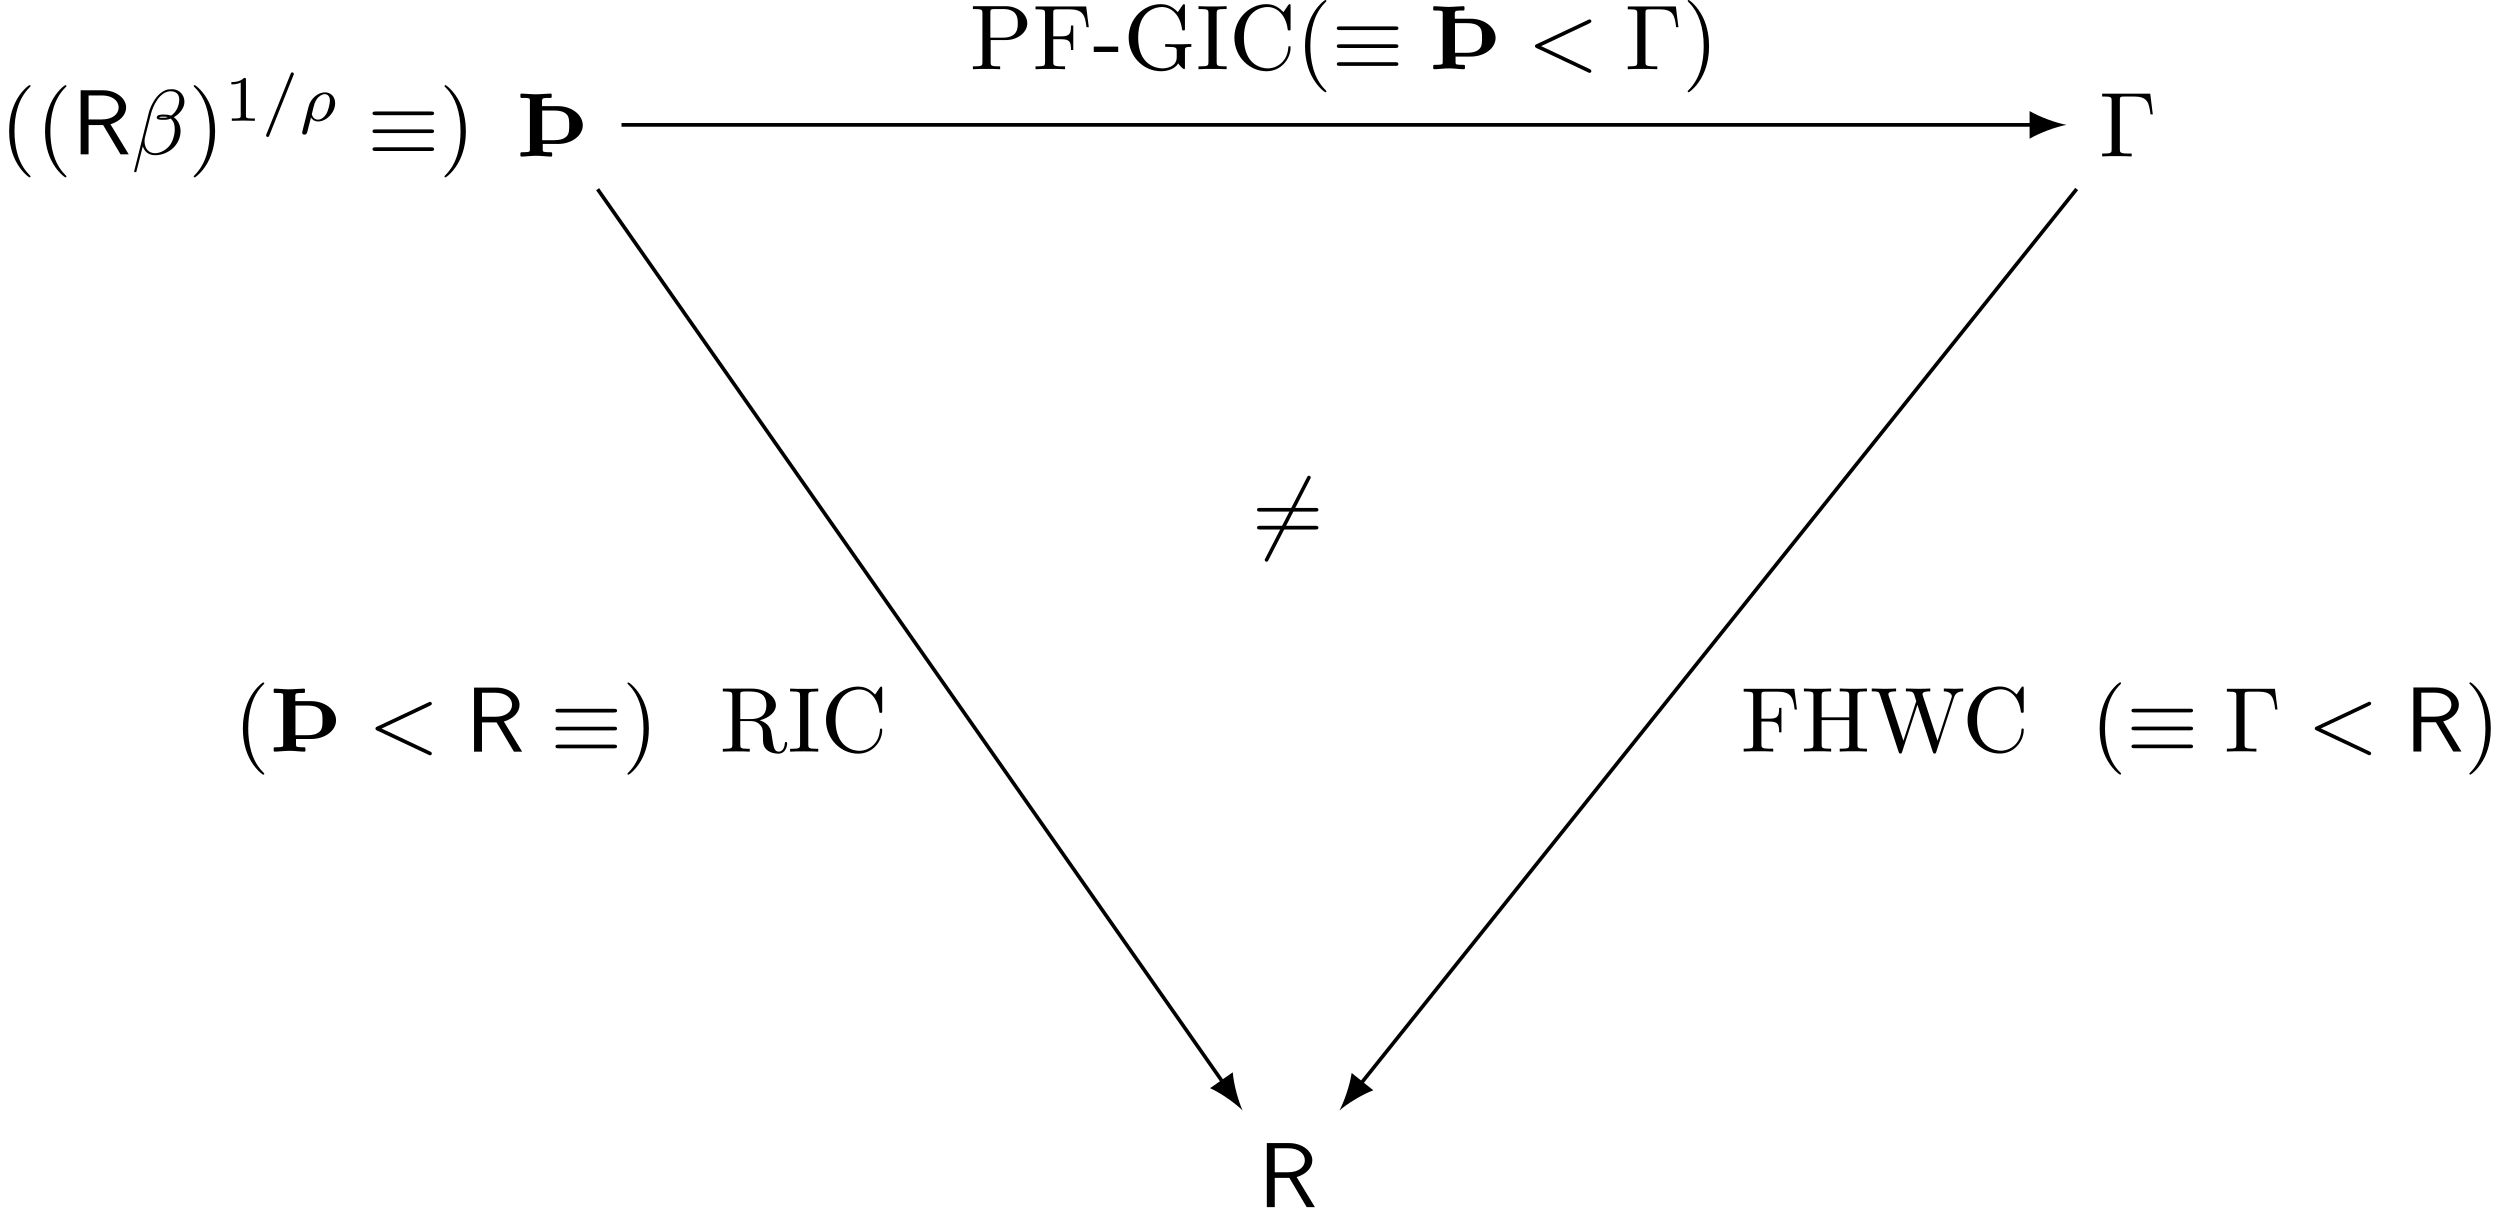
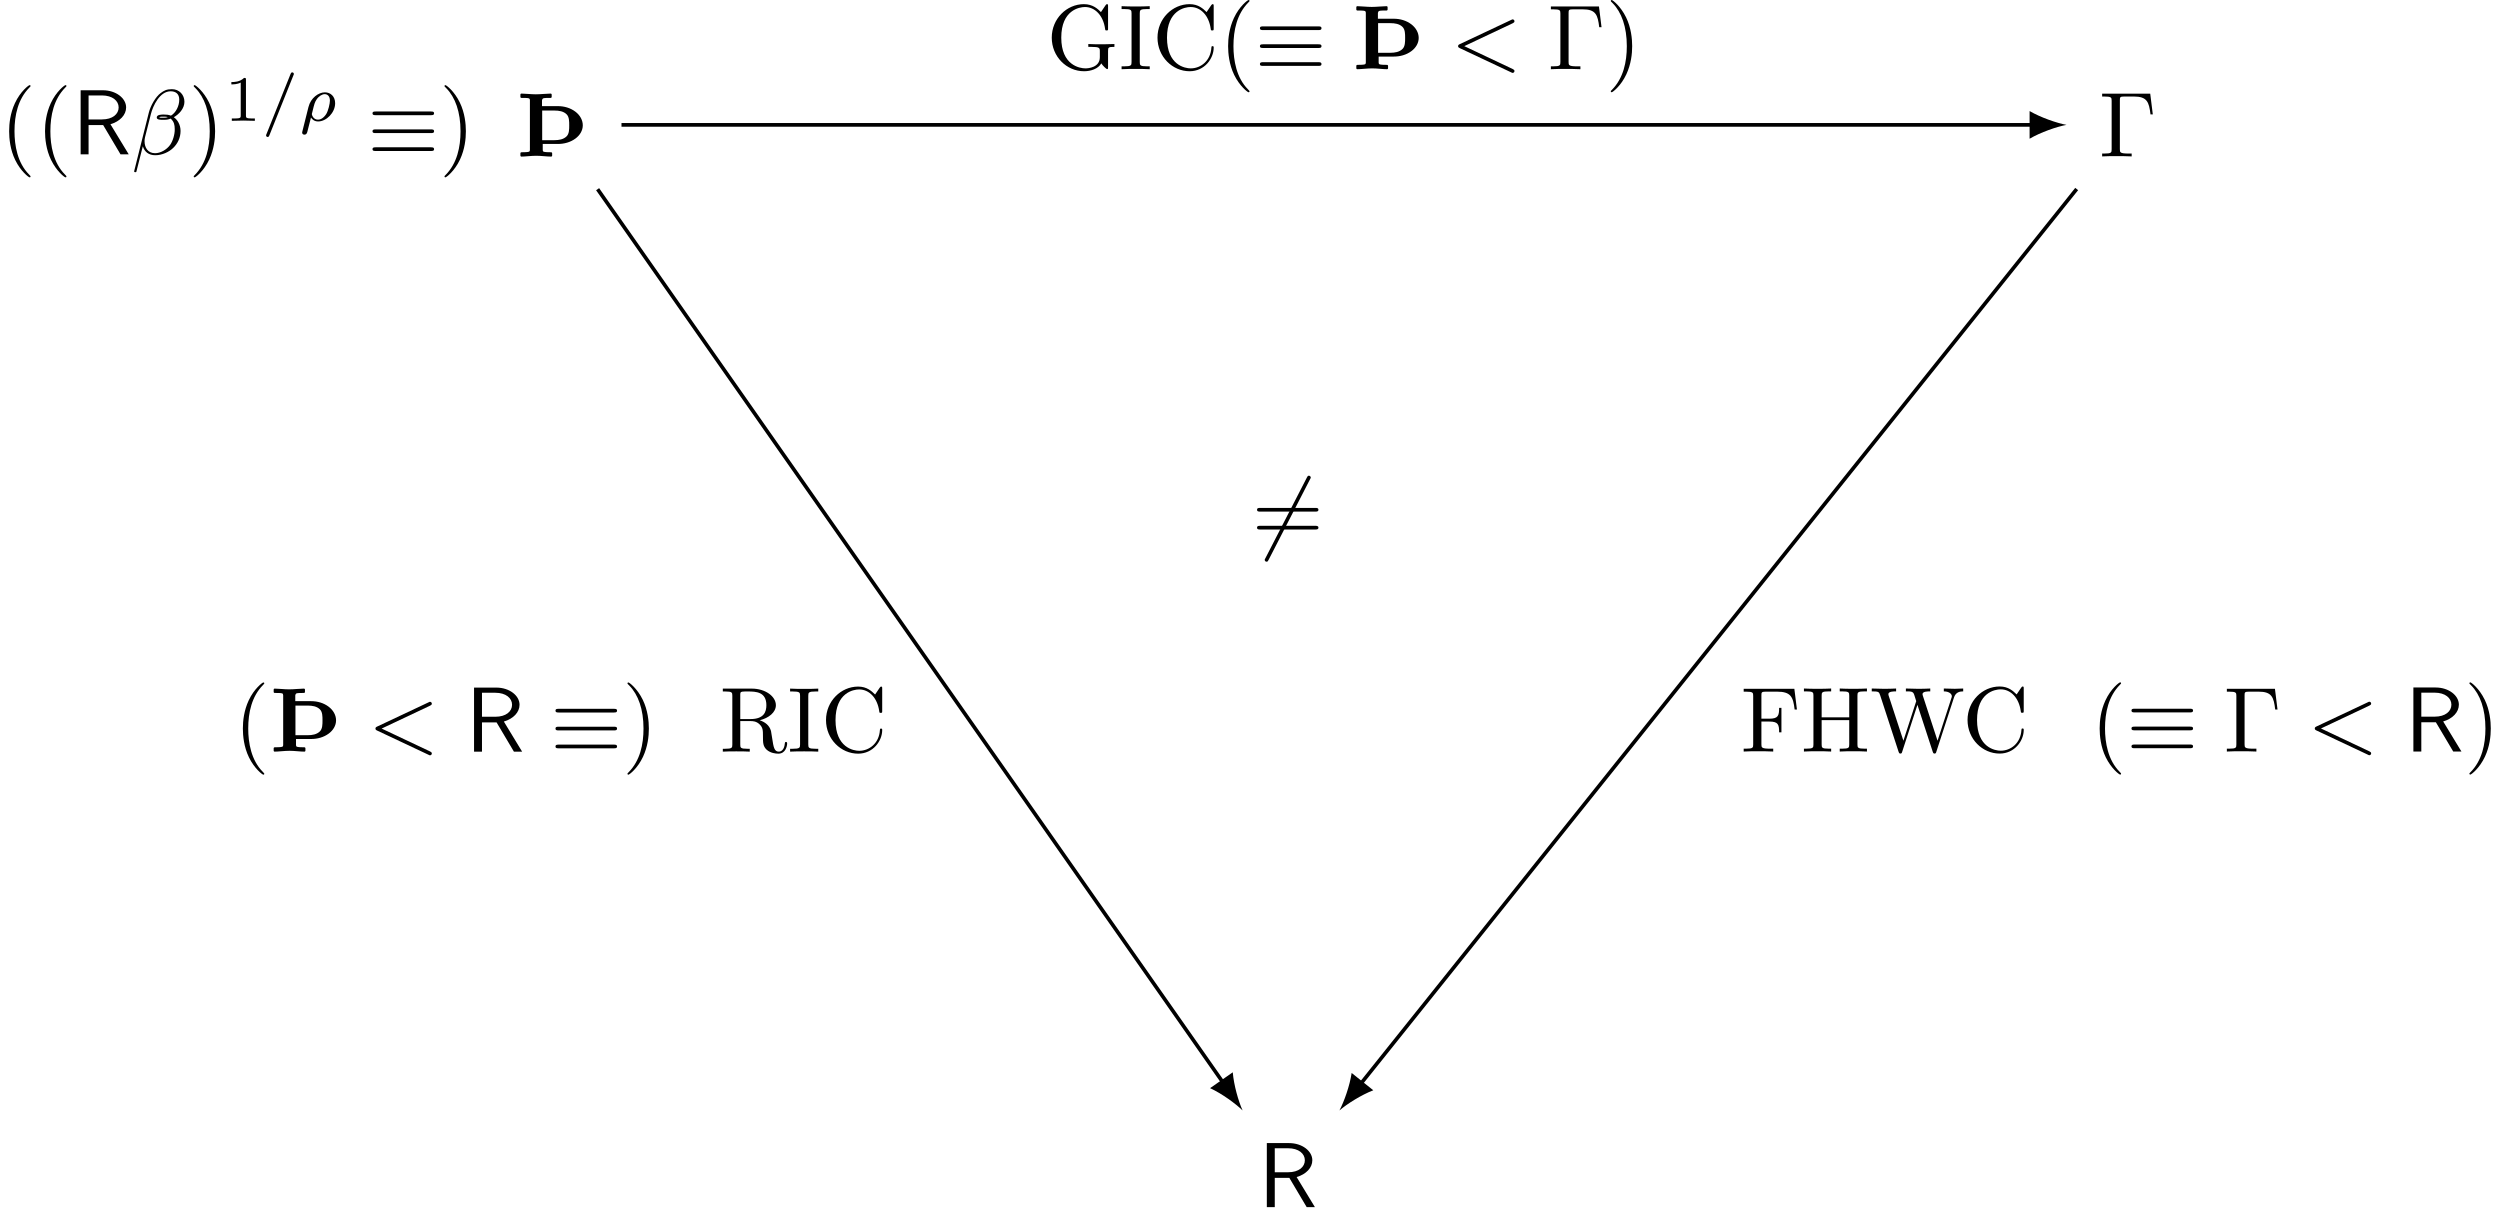
<svg xmlns="http://www.w3.org/2000/svg" version="1.1" width="269.914pt" height="130.329pt" viewBox="-65.846 -65.845 269.914 130.329">
  <defs />
  <g id="page1">
    <g transform="matrix(1 0 0 1 -3.91586 3.4247)">
      <path d="M-4.818-52.89C-4.957-52.841-5.316-52.831-5.634-52.831C-5.694-52.831-5.744-52.781-5.744-52.721V-52.472C-5.744-52.412-5.694-52.362-5.634-52.362C-5.236-52.362-4.568-52.452-4.031-52.452S-2.885-52.362-2.427-52.362C-2.367-52.362-2.317-52.412-2.317-52.472V-52.721C-2.317-52.781-2.367-52.831-2.427-52.831C-2.735-52.831-3.094-52.841-3.234-52.89C-3.293-52.91-3.333-52.98-3.333-53.1V-53.727H-1.699C-1.022-53.727-.344-53.907 .204-54.315C.662-54.654 .991-55.162 .991-55.74S.672-56.846 .204-57.204C-.344-57.623-1.022-57.812-1.699-57.812H-3.413V-58.44C-3.393-58.549-3.353-58.619-3.293-58.649C-3.154-58.699-2.795-58.699-2.476-58.699C-2.417-58.699-2.367-58.748-2.367-58.808V-59.057C-2.367-59.117-2.417-59.167-2.476-59.167C-2.875-59.167-3.542-59.087-4.08-59.087C-4.598-59.087-5.246-59.167-5.634-59.167C-5.694-59.167-5.744-59.117-5.744-59.057V-58.808C-5.744-58.748-5.694-58.699-5.634-58.699C-5.316-58.699-4.957-58.699-4.818-58.649C-4.758-58.619-4.718-58.549-4.718-58.44V-53.1C-4.718-52.98-4.758-52.91-4.818-52.89ZM-.753-56.925C-.474-56.646-.474-56.168-.474-55.74S-.474-54.833-.753-54.554C-1.092-54.215-1.59-54.136-2.068-54.136H-3.393V-57.334H-2.068C-1.59-57.334-1.092-57.264-.753-56.925Z" />
    </g>
    <g transform="matrix(1 0 0 1 166.9674 3.4039)">
      <path d="M-.663-59.137H-5.854V-58.828H-5.615C-4.847-58.828-4.828-58.719-4.828-58.36V-53.14C-4.828-52.781-4.847-52.671-5.615-52.671H-5.854V-52.362C-5.505-52.392-4.728-52.392-4.339-52.392C-3.931-52.392-3.024-52.392-2.666-52.362V-52.671H-2.994C-3.941-52.671-3.941-52.801-3.941-53.149V-58.43C-3.941-58.758-3.921-58.828-3.453-58.828H-2.427C-1.002-58.828-.793-58.24-.633-56.895H-.384L-.663-59.137Z" />
    </g>
    <g transform="matrix(1 0 0 1 -59.66316 3.1776)">
      <path d="M-2.885-49.971C-2.885-50.001-2.885-50.021-3.054-50.191C-4.3-51.446-4.618-53.329-4.618-54.853C-4.618-56.587-4.24-58.32-3.014-59.565C-2.885-59.685-2.885-59.705-2.885-59.735C-2.885-59.805-2.925-59.834-2.984-59.834C-3.084-59.834-3.981-59.157-4.568-57.892C-5.077-56.796-5.196-55.69-5.196-54.853C-5.196-54.076-5.087-52.871-4.539-51.745C-3.941-50.519-3.084-49.872-2.984-49.872C-2.925-49.872-2.885-49.902-2.885-49.971Z" />
      <path d="M.99-49.971C.99-50.001 .99-50.021 .82-50.191C-.425-51.446-.744-53.329-.744-54.853C-.744-56.587-.365-58.32 .86-59.565C.99-59.685 .99-59.705 .99-59.735C.99-59.805 .95-59.834 .89-59.834C.79-59.834-.106-59.157-.694-57.892C-1.202-56.796-1.322-55.69-1.322-54.853C-1.322-54.076-1.212-52.871-.664-51.745C-.066-50.519 .79-49.872 .89-49.872C.95-49.872 .99-49.902 .99-49.971Z" />
      <path d="M5.741-55.61C6.767-55.909 7.434-56.616 7.434-57.423C7.434-58.41 6.348-59.277 4.924-59.277H2.523V-52.362H3.38V-55.521H4.954L6.827-52.362H7.713L5.741-55.61ZM3.38-56.128V-58.719H4.814C5.97-58.719 6.627-58.131 6.627-57.423S5.99-56.128 4.814-56.128H3.38Z" />
      <path d="M13.729-58.031C13.729-58.778 13.181-59.396 12.374-59.396C11.796-59.396 11.517-59.237 11.169-58.978C10.621-58.579 10.073-57.613 9.883-56.856L8.299-50.529C8.289-50.489 8.339-50.43 8.419-50.43S8.529-50.45 8.539-50.479L9.236-53.229C9.425-52.631 9.864-52.263 10.591-52.263S12.065-52.611 12.514-53.05C12.992-53.508 13.311-54.146 13.311-54.883C13.311-55.6 12.942-56.118 12.583-56.367C13.161-56.696 13.729-57.314 13.729-58.031ZM11.936-56.377C11.806-56.328 11.697-56.308 11.458-56.308C11.318-56.308 11.119-56.298 11.019-56.347C11.039-56.447 11.398-56.427 11.507-56.427C11.717-56.427 11.806-56.427 11.936-56.377ZM13.171-58.26C13.171-57.563 12.793-56.846 12.275-56.537C12.006-56.636 11.806-56.656 11.507-56.656C11.298-56.656 10.74-56.666 10.74-56.338C10.73-56.059 11.248-56.088 11.428-56.088C11.796-56.088 11.946-56.098 12.245-56.218C12.623-55.859 12.673-55.55 12.683-55.092C12.703-54.514 12.464-53.767 12.185-53.379C11.796-52.841 11.129-52.482 10.561-52.482C9.804-52.482 9.425-53.06 9.425-53.767C9.425-53.867 9.425-54.016 9.475-54.206L10.113-56.726C10.332-57.583 11.049-59.167 12.245-59.167C12.822-59.167 13.171-58.858 13.171-58.26Z" />
      <path d="M17.041-54.853C17.041-55.63 16.931-56.836 16.383-57.961C15.785-59.187 14.929-59.834 14.829-59.834C14.769-59.834 14.729-59.795 14.729-59.735C14.729-59.705 14.729-59.685 14.919-59.506C15.895-58.519 16.463-56.935 16.463-54.853C16.463-53.149 16.094-51.396 14.859-50.141C14.729-50.021 14.729-50.001 14.729-49.971C14.729-49.912 14.769-49.872 14.829-49.872C14.929-49.872 15.825-50.549 16.413-51.814C16.921-52.91 17.041-54.016 17.041-54.853Z" />
      <path d="M20.372-60.413C20.372-60.601 20.358-60.608 20.163-60.608C19.717-60.169 19.082-60.162 18.796-60.162V-59.911C18.963-59.911 19.424-59.911 19.807-60.106V-56.55C19.807-56.32 19.807-56.229 19.11-56.229H18.845V-55.978C18.97-55.985 19.828-56.006 20.086-56.006C20.302-56.006 21.181-55.985 21.334-55.978V-56.229H21.069C20.372-56.229 20.372-56.32 20.372-56.55V-60.413Z" />
      <path d="M25.501-60.901C25.543-60.992 25.543-61.006 25.543-61.034C25.543-61.145 25.452-61.208 25.375-61.208C25.257-61.208 25.222-61.124 25.187-61.034L22.586-54.541C22.544-54.451 22.544-54.437 22.544-54.409C22.544-54.297 22.635-54.234 22.711-54.234C22.83-54.234 22.865-54.318 22.9-54.409L25.501-60.901Z" />
      <path d="M26.466-54.855C26.438-54.75 26.438-54.716 26.438-54.709C26.438-54.555 26.563-54.485 26.675-54.485C26.926-54.485 26.982-54.695 27.03-54.918C27.128-55.28 27.323-56.075 27.393-56.34C27.456-56.236 27.679-55.908 28.16-55.908C29.053-55.908 30.001-56.857 30.001-57.875C30.001-58.614 29.506-59.053 28.893-59.053C28.209-59.053 27.365-58.454 27.121-57.47L26.466-54.855ZM28.153-56.103C27.637-56.103 27.484-56.619 27.484-56.71C27.484-56.724 27.526-56.877 27.547-56.961C27.756-57.819 27.798-57.979 28-58.286C28.251-58.656 28.6-58.858 28.879-58.858C29.164-58.858 29.436-58.656 29.436-58.154C29.436-57.833 29.255-57.059 29.039-56.71C28.718-56.215 28.369-56.103 28.153-56.103Z" />
      <path d="M40.322-56.587C40.492-56.587 40.681-56.587 40.681-56.786S40.502-56.985 40.332-56.985H34.385C34.215-56.985 34.036-56.985 34.036-56.786S34.235-56.587 34.395-56.587H40.322ZM40.332-52.721C40.502-52.721 40.681-52.721 40.681-52.92S40.492-53.12 40.322-53.12H34.395C34.235-53.12 34.036-53.12 34.036-52.92S34.215-52.721 34.385-52.721H40.332ZM40.332-54.654C40.502-54.654 40.681-54.654 40.681-54.853S40.502-55.052 40.332-55.052H34.385C34.215-55.052 34.036-55.052 34.036-54.853S34.215-54.654 34.385-54.654H40.332Z" />
      <path d="M44.116-54.853C44.116-55.63 44.006-56.836 43.458-57.961C42.861-59.187 42.004-59.834 41.904-59.834C41.844-59.834 41.805-59.795 41.805-59.735C41.805-59.705 41.805-59.685 41.994-59.506C42.97-58.519 43.538-56.935 43.538-54.853C43.538-53.149 43.169-51.396 41.934-50.141C41.805-50.021 41.805-50.001 41.805-49.971C41.805-49.912 41.844-49.872 41.904-49.872C42.004-49.872 42.9-50.549 43.488-51.814C43.996-52.91 44.116-54.016 44.116-54.853Z" />
    </g>
    <g transform="matrix(1 0 0 1 76.15404 116.8466)">
      <path d="M-2.008-55.61C-.982-55.909-.314-56.616-.314-57.423C-.314-58.41-1.4-59.277-2.825-59.277H-5.226V-52.362H-4.369V-55.521H-2.795L-.922-52.362H-.035L-2.008-55.61ZM-4.369-56.128V-58.719H-2.935C-1.779-58.719-1.121-58.131-1.121-57.423S-1.759-56.128-2.935-56.128H-4.369Z" />
    </g>
    <g transform="matrix(1 0 0 1 75.49674 45.01091)">
      <path d="M.094-59.107C.174-59.247 .174-59.267 .174-59.296C.174-59.366 .114-59.496-.026-59.496C-.145-59.496-.175-59.436-.245-59.296L-4.718-50.599C-4.798-50.46-4.798-50.44-4.798-50.41C-4.798-50.33-4.728-50.211-4.598-50.211C-4.479-50.211-4.449-50.27-4.379-50.41L.094-59.107Z" />
      <path d="M.662-55.62C.811-55.62 1.001-55.62 1.001-55.819S.811-56.019 .672-56.019H-5.296C-5.435-56.019-5.625-56.019-5.625-55.819S-5.435-55.62-5.286-55.62H.662ZM.672-53.687C.811-53.687 1.001-53.687 1.001-53.887S.811-54.086 .662-54.086H-5.286C-5.435-54.086-5.625-54.086-5.625-53.887S-5.435-53.687-5.296-53.687H.672Z" />
    </g>
    <path d="M1.254-52.363H153.68" stroke="#000" fill="none" stroke-width=".399" stroke-miterlimit="10" />
    <path d="M157.266-52.363C156.203-52.562 154.477-53.16 153.281-53.855V-50.867C154.477-51.566 156.203-52.164 157.266-52.363" />
-     <g transform="matrix(1 0 0 1 45.03024 -6.0105)">
-       <path d="M-3.921-55.511H-2.237C-1.042-55.511 .034-56.318 .034-57.314C.034-58.29-.952-59.167-2.317-59.167H-5.834V-58.858H-5.595C-4.828-58.858-4.808-58.748-4.808-58.39V-53.14C-4.808-52.781-4.828-52.671-5.595-52.671H-5.834V-52.362C-5.485-52.392-4.748-52.392-4.369-52.392S-3.243-52.392-2.895-52.362V-52.671H-3.134C-3.901-52.671-3.921-52.781-3.921-53.14V-55.511ZM-3.951-55.77V-58.46C-3.951-58.788-3.931-58.858-3.463-58.858H-2.576C-.992-58.858-.992-57.802-.992-57.314C-.992-56.846-.992-55.77-2.576-55.77H-3.951Z" />
-       <path d="M6.396-59.137H.926V-58.828H1.166C1.933-58.828 1.953-58.719 1.953-58.36V-53.14C1.953-52.781 1.933-52.671 1.166-52.671H.926V-52.362C1.275-52.392 2.052-52.392 2.441-52.392C2.849-52.392 3.756-52.392 4.115-52.362V-52.671H3.786C2.839-52.671 2.839-52.801 2.839-53.149V-55.6H3.696C4.652-55.6 4.752-55.281 4.752-54.435H5.001V-57.075H4.752C4.752-56.238 4.652-55.909 3.696-55.909H2.839V-58.43C2.839-58.758 2.859-58.828 3.327-58.828H4.523C6.017-58.828 6.266-58.27 6.426-56.895H6.675L6.396-59.137Z" />
-       <path d="M9.851-54.225V-54.803H7.211V-54.225H9.851Z" />
-       <path d="M16.33-52.99C16.459-52.771 16.858-52.372 16.967-52.372C17.057-52.372 17.057-52.452 17.057-52.602V-54.335C17.057-54.724 17.097-54.773 17.745-54.773V-55.082C17.376-55.072 16.828-55.052 16.529-55.052C16.131-55.052 15.284-55.052 14.925-55.082V-54.773H15.244C16.141-54.773 16.17-54.664 16.17-54.295V-53.658C16.17-52.542 14.905-52.452 14.626-52.452C13.979-52.452 12.006-52.801 12.006-55.77C12.006-58.748 13.969-59.077 14.566-59.077C15.632-59.077 16.539-58.181 16.738-56.716C16.758-56.577 16.758-56.547 16.898-56.547C17.057-56.547 17.057-56.577 17.057-56.786V-59.147C17.057-59.316 17.057-59.386 16.948-59.386C16.908-59.386 16.868-59.386 16.788-59.267L16.29-58.529C15.971-58.848 15.433-59.386 14.447-59.386C12.594-59.386 10.98-57.812 10.98-55.77S12.574-52.143 14.467-52.143C15.194-52.143 15.991-52.402 16.33-52.99Z" />
-       <path d="M20.482-58.39C20.482-58.748 20.511-58.858 21.298-58.858H21.557V-59.167C21.209-59.137 20.422-59.137 20.043-59.137C19.655-59.137 18.868-59.137 18.519-59.167V-58.858H18.778C19.565-58.858 19.595-58.748 19.595-58.39V-53.14C19.595-52.781 19.565-52.671 18.778-52.671H18.519V-52.362C18.868-52.392 19.655-52.392 20.033-52.392C20.422-52.392 21.209-52.392 21.557-52.362V-52.671H21.298C20.511-52.671 20.482-52.781 20.482-53.14V-58.39Z" />
-       <path d="M22.395-55.77C22.395-53.707 24.009-52.143 25.862-52.143C27.486-52.143 28.463-53.528 28.463-54.684C28.463-54.783 28.463-54.853 28.333-54.853C28.224-54.853 28.224-54.793 28.214-54.694C28.134-53.269 27.068-52.452 25.982-52.452C25.374-52.452 23.422-52.791 23.422-55.76C23.422-58.739 25.364-59.077 25.972-59.077C27.058-59.077 27.945-58.171 28.144-56.716C28.164-56.577 28.164-56.547 28.303-56.547C28.463-56.547 28.463-56.577 28.463-56.786V-59.147C28.463-59.316 28.463-59.386 28.353-59.386C28.313-59.386 28.273-59.386 28.194-59.267L27.696-58.529C27.327-58.888 26.819-59.386 25.862-59.386C23.999-59.386 22.395-57.802 22.395-55.77Z" />
-       <path d="M32.33-49.971C32.33-50.001 32.33-50.021 32.161-50.191C30.916-51.446 30.597-53.329 30.597-54.853C30.597-56.587 30.975-58.32 32.201-59.565C32.33-59.685 32.33-59.705 32.33-59.735C32.33-59.805 32.291-59.834 32.231-59.834C32.131-59.834 31.235-59.157 30.647-57.892C30.139-56.796 30.019-55.69 30.019-54.853C30.019-54.076 30.129-52.871 30.677-51.745C31.274-50.519 32.131-49.872 32.231-49.872C32.291-49.872 32.33-49.902 32.33-49.971Z" />
-       <path d="M39.742-56.587C39.911-56.587 40.1-56.587 40.1-56.786S39.921-56.985 39.751-56.985H33.804C33.634-56.985 33.455-56.985 33.455-56.786S33.654-56.587 33.814-56.587H39.742ZM39.751-52.721C39.921-52.721 40.1-52.721 40.1-52.92S39.911-53.12 39.742-53.12H33.814C33.654-53.12 33.455-53.12 33.455-52.92S33.634-52.721 33.804-52.721H39.751ZM39.751-54.654C39.921-54.654 40.1-54.654 40.1-54.853S39.921-55.052 39.751-55.052H33.804C33.634-55.052 33.455-55.052 33.455-54.853S33.634-54.654 33.804-54.654H39.751Z" />
-       <path d="M44.788-52.89C44.649-52.841 44.29-52.831 43.971-52.831C43.911-52.831 43.862-52.781 43.862-52.721V-52.472C43.862-52.412 43.911-52.362 43.971-52.362C44.37-52.362 45.037-52.452 45.575-52.452S46.721-52.362 47.179-52.362C47.239-52.362 47.289-52.412 47.289-52.472V-52.721C47.289-52.781 47.239-52.831 47.179-52.831C46.87-52.831 46.512-52.841 46.372-52.89C46.312-52.91 46.273-52.98 46.273-53.1V-53.727H47.906C48.584-53.727 49.261-53.907 49.809-54.315C50.268-54.654 50.596-55.162 50.596-55.74S50.278-56.846 49.809-57.204C49.261-57.623 48.584-57.812 47.906-57.812H46.193V-58.44C46.213-58.549 46.253-58.619 46.312-58.649C46.452-58.699 46.811-58.699 47.129-58.699C47.189-58.699 47.239-58.748 47.239-58.808V-59.057C47.239-59.117 47.189-59.167 47.129-59.167C46.731-59.167 46.063-59.087 45.525-59.087C45.007-59.087 44.36-59.167 43.971-59.167C43.911-59.167 43.862-59.117 43.862-59.057V-58.808C43.862-58.748 43.911-58.699 43.971-58.699C44.29-58.699 44.649-58.699 44.788-58.649C44.848-58.619 44.888-58.549 44.888-58.44V-53.1C44.888-52.98 44.848-52.91 44.788-52.89ZM48.853-56.925C49.132-56.646 49.132-56.168 49.132-55.74S49.132-54.833 48.853-54.554C48.514-54.215 48.016-54.136 47.538-54.136H46.213V-57.334H47.538C48.016-57.334 48.514-57.264 48.853-56.925Z" />
-       <path d="M60.747-57.324C60.867-57.384 60.936-57.433 60.936-57.543S60.847-57.742 60.737-57.742C60.707-57.742 60.687-57.742 60.558-57.673L55.038-55.072C54.929-55.022 54.849-54.973 54.849-54.853S54.929-54.684 55.038-54.634L60.558-52.034C60.687-51.964 60.707-51.964 60.737-51.964C60.847-51.964 60.936-52.054 60.936-52.163S60.867-52.323 60.747-52.382L55.517-54.853L60.747-57.324Z" />
-       <path d="M70.058-59.137H64.867V-58.828H65.106C65.873-58.828 65.893-58.719 65.893-58.36V-53.14C65.893-52.781 65.873-52.671 65.106-52.671H64.867V-52.362C65.216-52.392 65.993-52.392 66.381-52.392C66.79-52.392 67.696-52.392 68.055-52.362V-52.671H67.726C66.78-52.671 66.78-52.801 66.78-53.149V-58.43C66.78-58.758 66.8-58.828 67.268-58.828H68.294C69.719-58.828 69.928-58.24 70.088-56.895H70.337L70.058-59.137Z" />
-       <path d="M73.644-54.853C73.644-55.63 73.535-56.836 72.987-57.961C72.389-59.187 71.532-59.834 71.433-59.834C71.373-59.834 71.333-59.795 71.333-59.735C71.333-59.705 71.333-59.685 71.522-59.506C72.499-58.519 73.066-56.935 73.066-54.853C73.066-53.149 72.698-51.396 71.462-50.141C71.333-50.021 71.333-50.001 71.333-49.971C71.333-49.912 71.373-49.872 71.433-49.872C71.532-49.872 72.429-50.549 73.017-51.814C73.525-52.91 73.644-54.016 73.644-54.853Z" />
+     <g transform="matrix(1 0 0 1 53.33264 -6.0105)">
+       <path d="M-.275-52.99C-.145-52.771 .253-52.372 .363-52.372C.453-52.372 .453-52.452 .453-52.602V-54.335C.453-54.724 .493-54.773 1.14-54.773V-55.082C.771-55.072 .224-55.052-.075-55.052C-.474-55.052-1.321-55.052-1.679-55.082V-54.773H-1.361C-.464-54.773-.434-54.664-.434-54.295V-53.658C-.434-52.542-1.699-52.452-1.978-52.452C-2.626-52.452-4.598-52.801-4.598-55.77C-4.598-58.748-2.636-59.077-2.038-59.077C-.972-59.077-.065-58.181 .134-56.716C.154-56.577 .154-56.547 .293-56.547C.453-56.547 .453-56.577 .453-56.786V-59.147C.453-59.316 .453-59.386 .343-59.386C.303-59.386 .263-59.386 .184-59.267L-.314-58.529C-.633-58.848-1.171-59.386-2.158-59.386C-4.011-59.386-5.625-57.812-5.625-55.77S-4.031-52.143-2.138-52.143C-1.41-52.143-.613-52.402-.275-52.99Z" />
+       <path d="M3.877-58.39C3.877-58.748 3.907-58.858 4.694-58.858H4.953V-59.167C4.604-59.137 3.817-59.137 3.439-59.137C3.05-59.137 2.263-59.137 1.914-59.167V-58.858H2.173C2.961-58.858 2.99-58.748 2.99-58.39V-53.14C2.99-52.781 2.961-52.671 2.173-52.671H1.914V-52.362C2.263-52.392 3.05-52.392 3.429-52.392C3.817-52.392 4.604-52.392 4.953-52.362V-52.671H4.694C3.907-52.671 3.877-52.781 3.877-53.14V-58.39Z" />
+       <path d="M5.791-55.77C5.791-53.707 7.405-52.143 9.258-52.143C10.882-52.143 11.858-53.528 11.858-54.684C11.858-54.783 11.858-54.853 11.729-54.853C11.619-54.853 11.619-54.793 11.609-54.694C11.529-53.269 10.463-52.452 9.378-52.452C8.77-52.452 6.817-52.791 6.817-55.76C6.817-58.739 8.76-59.077 9.368-59.077C10.454-59.077 11.34-58.171 11.539-56.716C11.559-56.577 11.559-56.547 11.699-56.547C11.858-56.547 11.858-56.577 11.858-56.786V-59.147C11.858-59.316 11.858-59.386 11.749-59.386C11.709-59.386 11.669-59.386 11.589-59.267L11.091-58.529C10.723-58.888 10.214-59.386 9.258-59.386C7.395-59.386 5.791-57.802 5.791-55.77Z" />
+       <path d="M15.726-49.971C15.726-50.001 15.726-50.021 15.557-50.191C14.311-51.446 13.992-53.329 13.992-54.853C13.992-56.587 14.371-58.32 15.596-59.565C15.726-59.685 15.726-59.705 15.726-59.735C15.726-59.805 15.686-59.834 15.626-59.834C15.527-59.834 14.63-59.157 14.042-57.892C13.534-56.796 13.415-55.69 13.415-54.853C13.415-54.076 13.524-52.871 14.072-51.745C14.67-50.519 15.527-49.872 15.626-49.872C15.686-49.872 15.726-49.902 15.726-49.971Z" />
+       <path d="M23.137-56.587C23.306-56.587 23.496-56.587 23.496-56.786S23.316-56.985 23.147-56.985H17.199C17.03-56.985 16.851-56.985 16.851-56.786S17.05-56.587 17.209-56.587H23.137ZM23.147-52.721C23.316-52.721 23.496-52.721 23.496-52.92S23.306-53.12 23.137-53.12H17.209C17.05-53.12 16.851-53.12 16.851-52.92S17.03-52.721 17.199-52.721H23.147ZM23.147-54.654C23.316-54.654 23.496-54.654 23.496-54.853S23.316-55.052 23.147-55.052H17.199C17.03-55.052 16.851-55.052 16.851-54.853S17.03-54.654 17.199-54.654H23.147Z" />
+       <path d="M28.184-52.89C28.044-52.841 27.686-52.831 27.367-52.831C27.307-52.831 27.257-52.781 27.257-52.721V-52.472C27.257-52.412 27.307-52.362 27.367-52.362C27.765-52.362 28.433-52.452 28.971-52.452S30.116-52.362 30.575-52.362C30.634-52.362 30.684-52.412 30.684-52.472V-52.721C30.684-52.781 30.634-52.831 30.575-52.831C30.266-52.831 29.907-52.841 29.768-52.89C29.708-52.91 29.668-52.98 29.668-53.1V-53.727H31.302C31.979-53.727 32.657-53.907 33.205-54.315C33.663-54.654 33.992-55.162 33.992-55.74S33.673-56.846 33.205-57.204C32.657-57.623 31.979-57.812 31.302-57.812H29.588V-58.44C29.608-58.549 29.648-58.619 29.708-58.649C29.847-58.699 30.206-58.699 30.525-58.699C30.585-58.699 30.634-58.748 30.634-58.808V-59.057C30.634-59.117 30.585-59.167 30.525-59.167C30.126-59.167 29.459-59.087 28.921-59.087C28.403-59.087 27.755-59.167 27.367-59.167C27.307-59.167 27.257-59.117 27.257-59.057V-58.808C27.257-58.748 27.307-58.699 27.367-58.699C27.686-58.699 28.044-58.699 28.184-58.649C28.243-58.619 28.283-58.549 28.283-58.44V-53.1C28.283-52.98 28.243-52.91 28.184-52.89ZM32.248-56.925C32.527-56.646 32.527-56.168 32.527-55.74S32.527-54.833 32.248-54.554C31.91-54.215 31.412-54.136 30.933-54.136H29.608V-57.334H30.933C31.412-57.334 31.91-57.264 32.248-56.925Z" />
+       <path d="M44.143-57.324C44.262-57.384 44.332-57.433 44.332-57.543S44.242-57.742 44.133-57.742C44.103-57.742 44.083-57.742 43.953-57.673L38.434-55.072C38.324-55.022 38.245-54.973 38.245-54.853S38.324-54.684 38.434-54.634L43.953-52.034C44.083-51.964 44.103-51.964 44.133-51.964C44.242-51.964 44.332-52.054 44.332-52.163S44.262-52.323 44.143-52.382L38.912-54.853L44.143-57.324Z" />
+       <path d="M53.453-59.137H48.263V-58.828H48.502C49.269-58.828 49.289-58.719 49.289-58.36V-53.14C49.289-52.781 49.269-52.671 48.502-52.671H48.263V-52.362C48.611-52.392 49.388-52.392 49.777-52.392C50.185-52.392 51.092-52.392 51.451-52.362V-52.671H51.122C50.175-52.671 50.175-52.801 50.175-53.149V-58.43C50.175-58.758 50.195-58.828 50.664-58.828H51.69C53.114-58.828 53.324-58.24 53.483-56.895H53.732L53.453-59.137Z" />
+       <path d="M57.04-54.853C57.04-55.63 56.93-56.836 56.382-57.961C55.784-59.187 54.928-59.834 54.828-59.834C54.768-59.834 54.728-59.795 54.728-59.735C54.728-59.705 54.728-59.685 54.918-59.506C55.894-58.519 56.462-56.935 56.462-54.853C56.462-53.149 56.093-51.396 54.858-50.141C54.728-50.021 54.728-50.001 54.728-49.971C54.728-49.912 54.768-49.872 54.828-49.872C54.928-49.872 55.824-50.549 56.412-51.814C56.92-52.91 57.04-54.016 57.04-54.853Z" />
    </g>
    <path d="M-1.324-45.418L66.254 51.11" stroke="#000" fill="none" stroke-width=".399" stroke-miterlimit="10" />
    <path d="M68.313 54.047C67.863 53.063 67.363 51.305 67.25 49.926L64.801 51.637C66.059 52.219 67.539 53.289 68.313 54.047" />
    <g transform="matrix(1 0 0 1 -34.42826 67.6682)">
      <path d="M-2.885-49.971C-2.885-50.001-2.885-50.021-3.054-50.191C-4.3-51.446-4.618-53.329-4.618-54.853C-4.618-56.587-4.24-58.32-3.014-59.565C-2.885-59.685-2.885-59.705-2.885-59.735C-2.885-59.805-2.925-59.834-2.984-59.834C-3.084-59.834-3.981-59.157-4.568-57.892C-5.077-56.796-5.196-55.69-5.196-54.853C-5.196-54.076-5.087-52.871-4.539-51.745C-3.941-50.519-3.084-49.872-2.984-49.872C-2.925-49.872-2.885-49.902-2.885-49.971Z" />
      <path d="M-.943-52.89C-1.083-52.841-1.441-52.831-1.76-52.831C-1.82-52.831-1.87-52.781-1.87-52.721V-52.472C-1.87-52.412-1.82-52.362-1.76-52.362C-1.362-52.362-.694-52.452-.156-52.452S.99-52.362 1.448-52.362C1.508-52.362 1.557-52.412 1.557-52.472V-52.721C1.557-52.781 1.508-52.831 1.448-52.831C1.139-52.831 .78-52.841 .641-52.89C.581-52.91 .541-52.98 .541-53.1V-53.727H2.175C2.853-53.727 3.53-53.907 4.078-54.315C4.536-54.654 4.865-55.162 4.865-55.74S4.546-56.846 4.078-57.204C3.53-57.623 2.853-57.812 2.175-57.812H.462V-58.44C.481-58.549 .521-58.619 .581-58.649C.721-58.699 1.079-58.699 1.398-58.699C1.458-58.699 1.508-58.748 1.508-58.808V-59.057C1.508-59.117 1.458-59.167 1.398-59.167C1-59.167 .332-59.087-.206-59.087C-.724-59.087-1.372-59.167-1.76-59.167C-1.82-59.167-1.87-59.117-1.87-59.057V-58.808C-1.87-58.748-1.82-58.699-1.76-58.699C-1.441-58.699-1.083-58.699-.943-58.649C-.883-58.619-.844-58.549-.844-58.44V-53.1C-.844-52.98-.883-52.91-.943-52.89ZM3.122-56.925C3.401-56.646 3.401-56.168 3.401-55.74S3.401-54.833 3.122-54.554C2.783-54.215 2.285-54.136 1.807-54.136H.481V-57.334H1.807C2.285-57.334 2.783-57.264 3.122-56.925Z" />
      <path d="M15.016-57.324C15.135-57.384 15.205-57.433 15.205-57.543S15.115-57.742 15.006-57.742C14.976-57.742 14.956-57.742 14.826-57.673L9.307-55.072C9.198-55.022 9.118-54.973 9.118-54.853S9.198-54.684 9.307-54.634L14.826-52.034C14.956-51.964 14.976-51.964 15.006-51.964C15.115-51.964 15.205-52.054 15.205-52.163S15.135-52.323 15.016-52.382L9.785-54.853L15.016-57.324Z" />
      <path d="M22.981-55.61C24.008-55.909 24.675-56.616 24.675-57.423C24.675-58.41 23.589-59.277 22.164-59.277H19.763V-52.362H20.62V-55.521H22.194L24.067-52.362H24.954L22.981-55.61ZM20.62-56.128V-58.719H22.055C23.211-58.719 23.868-58.131 23.868-57.423S23.23-56.128 22.055-56.128H20.62Z" />
      <path d="M34.843-56.587C35.012-56.587 35.202-56.587 35.202-56.786S35.022-56.985 34.853-56.985H28.905C28.736-56.985 28.557-56.985 28.557-56.786S28.756-56.587 28.915-56.587H34.843ZM34.853-52.721C35.022-52.721 35.202-52.721 35.202-52.92S35.012-53.12 34.843-53.12H28.915C28.756-53.12 28.557-53.12 28.557-52.92S28.736-52.721 28.905-52.721H34.853ZM34.853-54.654C35.022-54.654 35.202-54.654 35.202-54.853S35.022-55.052 34.853-55.052H28.905C28.736-55.052 28.557-55.052 28.557-54.853S28.736-54.654 28.905-54.654H34.853Z" />
      <path d="M38.637-54.853C38.637-55.63 38.527-56.836 37.979-57.961C37.381-59.187 36.524-59.834 36.425-59.834C36.365-59.834 36.325-59.795 36.325-59.735C36.325-59.705 36.325-59.685 36.515-59.506C37.491-58.519 38.059-56.935 38.059-54.853C38.059-53.149 37.69-51.396 36.455-50.141C36.325-50.021 36.325-50.001 36.325-49.971C36.325-49.912 36.365-49.872 36.425-49.872C36.524-49.872 37.421-50.549 38.009-51.814C38.517-52.91 38.637-54.016 38.637-54.853Z" />
      <path d="M48.505-55.879V-58.46C48.505-58.689 48.505-58.808 48.724-58.838C48.824-58.858 49.113-58.858 49.312-58.858C50.209-58.858 51.325-58.818 51.325-57.374C51.325-56.686 51.085-55.879 49.611-55.879H48.505ZM50.607-55.75C51.574-55.989 52.351-56.597 52.351-57.374C52.351-58.33 51.215-59.167 49.75-59.167H46.622V-58.858H46.861C47.628-58.858 47.648-58.748 47.648-58.39V-53.14C47.648-52.781 47.628-52.671 46.861-52.671H46.622V-52.362C46.981-52.392 47.688-52.392 48.077-52.392S49.173-52.392 49.531-52.362V-52.671H49.292C48.525-52.671 48.505-52.781 48.505-53.14V-55.66H49.651C49.81-55.66 50.229-55.66 50.577-55.321C50.956-54.963 50.956-54.654 50.956-53.986C50.956-53.339 50.956-52.94 51.364-52.562C51.773-52.203 52.321-52.143 52.62-52.143C53.397-52.143 53.566-52.96 53.566-53.239C53.566-53.299 53.566-53.409 53.437-53.409C53.327-53.409 53.327-53.319 53.317-53.249C53.257-52.542 52.909-52.362 52.66-52.362C52.171-52.362 52.092-52.871 51.952-53.797L51.823-54.594C51.643-55.232 51.155-55.56 50.607-55.75Z" />
      <path d="M55.849-58.39C55.849-58.748 55.879-58.858 56.666-58.858H56.925V-59.167C56.576-59.137 55.789-59.137 55.41-59.137C55.022-59.137 54.235-59.137 53.886-59.167V-58.858H54.145C54.932-58.858 54.962-58.748 54.962-58.39V-53.14C54.962-52.781 54.932-52.671 54.145-52.671H53.886V-52.362C54.235-52.392 55.022-52.392 55.4-52.392C55.789-52.392 56.576-52.392 56.925-52.362V-52.671H56.666C55.879-52.671 55.849-52.781 55.849-53.14V-58.39Z" />
      <path d="M57.763-55.77C57.763-53.707 59.377-52.143 61.23-52.143C62.854-52.143 63.83-53.528 63.83-54.684C63.83-54.783 63.83-54.853 63.7-54.853C63.591-54.853 63.591-54.793 63.581-54.694C63.501-53.269 62.435-52.452 61.349-52.452C60.741-52.452 58.789-52.791 58.789-55.76C58.789-58.739 60.732-59.077 61.339-59.077C62.425-59.077 63.312-58.171 63.511-56.716C63.531-56.577 63.531-56.547 63.67-56.547C63.83-56.547 63.83-56.577 63.83-56.786V-59.147C63.83-59.316 63.83-59.386 63.72-59.386C63.68-59.386 63.641-59.386 63.561-59.267L63.063-58.529C62.694-58.888 62.186-59.386 61.23-59.386C59.367-59.386 57.763-57.802 57.763-55.77Z" />
    </g>
    <path d="M158.364-45.438L81.004 51.246" stroke="#000" fill="none" stroke-width=".399" stroke-miterlimit="10" />
    <path d="M78.766 54.047C79.582 53.34 81.129 52.367 82.422 51.867L80.086 50C79.883 51.371 79.273 53.09 78.766 54.047" />
    <g transform="matrix(1 0 0 1 128.2664 67.6579)">
      <path d="M-.384-59.137H-5.854V-58.828H-5.615C-4.847-58.828-4.828-58.719-4.828-58.36V-53.14C-4.828-52.781-4.847-52.671-5.615-52.671H-5.854V-52.362C-5.505-52.392-4.728-52.392-4.339-52.392C-3.931-52.392-3.024-52.392-2.666-52.362V-52.671H-2.994C-3.941-52.671-3.941-52.801-3.941-53.149V-55.6H-3.084C-2.128-55.6-2.028-55.281-2.028-54.435H-1.779V-57.075H-2.028C-2.028-56.238-2.128-55.909-3.084-55.909H-3.941V-58.43C-3.941-58.758-3.921-58.828-3.453-58.828H-2.257C-.763-58.828-.514-58.27-.354-56.895H-.105L-.384-59.137Z" />
      <path d="M6.428-58.39C6.428-58.748 6.448-58.858 7.215-58.858H7.454V-59.167C7.106-59.137 6.368-59.137 5.99-59.137S4.864-59.137 4.515-59.167V-58.858H4.754C5.521-58.858 5.541-58.748 5.541-58.39V-56.059H2.563V-58.39C2.563-58.748 2.582-58.858 3.35-58.858H3.589V-59.167C3.24-59.137 2.503-59.137 2.124-59.137S.998-59.137 .65-59.167V-58.858H.889C1.656-58.858 1.676-58.748 1.676-58.39V-53.14C1.676-52.781 1.656-52.671 .889-52.671H.65V-52.362C.998-52.392 1.736-52.392 2.114-52.392S3.24-52.392 3.589-52.362V-52.671H3.35C2.582-52.671 2.563-52.781 2.563-53.14V-55.75H5.541V-53.14C5.541-52.781 5.521-52.671 4.754-52.671H4.515V-52.362C4.864-52.392 5.601-52.392 5.98-52.392S7.106-52.392 7.454-52.362V-52.671H7.215C6.448-52.671 6.428-52.781 6.428-53.14V-58.39Z" />
      <path d="M16.849-58.191C17.028-58.758 17.457-58.858 17.845-58.858V-59.167C17.546-59.147 17.238-59.137 16.939-59.137C16.65-59.137 16.012-59.157 15.753-59.167V-58.858C16.421-58.848 16.62-58.519 16.62-58.33C16.62-58.27 16.59-58.191 16.57-58.131L15.076-53.528L13.482-58.41C13.472-58.45 13.452-58.509 13.452-58.559C13.452-58.858 14.03-58.858 14.289-58.858V-59.167C13.93-59.137 13.252-59.137 12.874-59.137S12.067-59.157 11.658-59.167V-58.858C12.226-58.858 12.436-58.858 12.555-58.499L12.774-57.802L11.389-53.528L9.786-58.43C9.776-58.46 9.766-58.529 9.766-58.559C9.766-58.858 10.343-58.858 10.602-58.858V-59.167C10.244-59.137 9.566-59.137 9.188-59.137S8.381-59.157 7.972-59.167V-58.858C8.719-58.858 8.759-58.808 8.879-58.44L10.871-52.333C10.901-52.243 10.931-52.143 11.061-52.143C11.2-52.143 11.22-52.213 11.26-52.343L12.904-57.404L14.558-52.333C14.587-52.243 14.617-52.143 14.747-52.143C14.886-52.143 14.906-52.213 14.946-52.343L16.849-58.191Z" />
      <path d="M18.314-55.77C18.314-53.707 19.927-52.143 21.781-52.143C23.404-52.143 24.381-53.528 24.381-54.684C24.381-54.783 24.381-54.853 24.251-54.853C24.142-54.853 24.142-54.793 24.132-54.694C24.052-53.269 22.986-52.452 21.9-52.452C21.292-52.452 19.34-52.791 19.34-55.76C19.34-58.739 21.282-59.077 21.89-59.077C22.976-59.077 23.863-58.171 24.062-56.716C24.082-56.577 24.082-56.547 24.221-56.547C24.381-56.547 24.381-56.577 24.381-56.786V-59.147C24.381-59.316 24.381-59.386 24.271-59.386C24.231-59.386 24.191-59.386 24.112-59.267L23.614-58.529C23.245-58.888 22.737-59.386 21.781-59.386C19.918-59.386 18.314-57.802 18.314-55.77Z" />
      <path d="M34.89-49.971C34.89-50.001 34.89-50.021 34.721-50.191C33.476-51.446 33.157-53.329 33.157-54.853C33.157-56.587 33.535-58.32 34.761-59.565C34.89-59.685 34.89-59.705 34.89-59.735C34.89-59.805 34.85-59.834 34.791-59.834C34.691-59.834 33.794-59.157 33.207-57.892C32.698-56.796 32.579-55.69 32.579-54.853C32.579-54.076 32.689-52.871 33.236-51.745C33.834-50.519 34.691-49.872 34.791-49.872C34.85-49.872 34.89-49.902 34.89-49.971Z" />
      <path d="M42.301-56.587C42.471-56.587 42.66-56.587 42.66-56.786S42.481-56.985 42.311-56.985H36.364C36.194-56.985 36.015-56.985 36.015-56.786S36.214-56.587 36.374-56.587H42.301ZM42.311-52.721C42.481-52.721 42.66-52.721 42.66-52.92S42.471-53.12 42.301-53.12H36.374C36.214-53.12 36.015-53.12 36.015-52.92S36.194-52.721 36.364-52.721H42.311ZM42.311-54.654C42.481-54.654 42.66-54.654 42.66-54.853S42.481-55.052 42.311-55.052H36.364C36.194-55.052 36.015-55.052 36.015-54.853S36.194-54.654 36.364-54.654H42.311Z" />
      <path d="M51.502-59.137H46.312V-58.828H46.551C47.318-58.828 47.338-58.719 47.338-58.36V-53.14C47.338-52.781 47.318-52.671 46.551-52.671H46.312V-52.362C46.661-52.392 47.438-52.392 47.826-52.392C48.235-52.392 49.141-52.392 49.5-52.362V-52.671H49.171C48.225-52.671 48.225-52.801 48.225-53.149V-58.43C48.225-58.758 48.245-58.828 48.713-58.828H49.739C51.164-58.828 51.373-58.24 51.532-56.895H51.781L51.502-59.137Z" />
      <path d="M61.702-57.324C61.821-57.384 61.891-57.433 61.891-57.543S61.801-57.742 61.692-57.742C61.662-57.742 61.642-57.742 61.513-57.673L55.993-55.072C55.884-55.022 55.804-54.973 55.804-54.853S55.884-54.684 55.993-54.634L61.513-52.034C61.642-51.964 61.662-51.964 61.692-51.964C61.801-51.964 61.891-52.054 61.891-52.163S61.821-52.323 61.702-52.382L56.471-54.853L61.702-57.324Z" />
      <path d="M69.667-55.61C70.694-55.909 71.361-56.616 71.361-57.423C71.361-58.41 70.275-59.277 68.851-59.277H66.45V-52.362H67.306V-55.521H68.88L70.753-52.362H71.64L69.667-55.61ZM67.306-56.128V-58.719H68.741C69.897-58.719 70.554-58.131 70.554-57.423S69.917-56.128 68.741-56.128H67.306Z" />
      <path d="M74.807-54.853C74.807-55.63 74.697-56.836 74.149-57.961C73.551-59.187 72.695-59.834 72.595-59.834C72.535-59.834 72.495-59.795 72.495-59.735C72.495-59.705 72.495-59.685 72.685-59.506C73.661-58.519 74.229-56.935 74.229-54.853C74.229-53.149 73.86-51.396 72.625-50.141C72.495-50.021 72.495-50.001 72.495-49.971C72.495-49.912 72.535-49.872 72.595-49.872C72.695-49.872 73.591-50.549 74.179-51.814C74.687-52.91 74.807-54.016 74.807-54.853Z" />
    </g>
  </g>
</svg>
